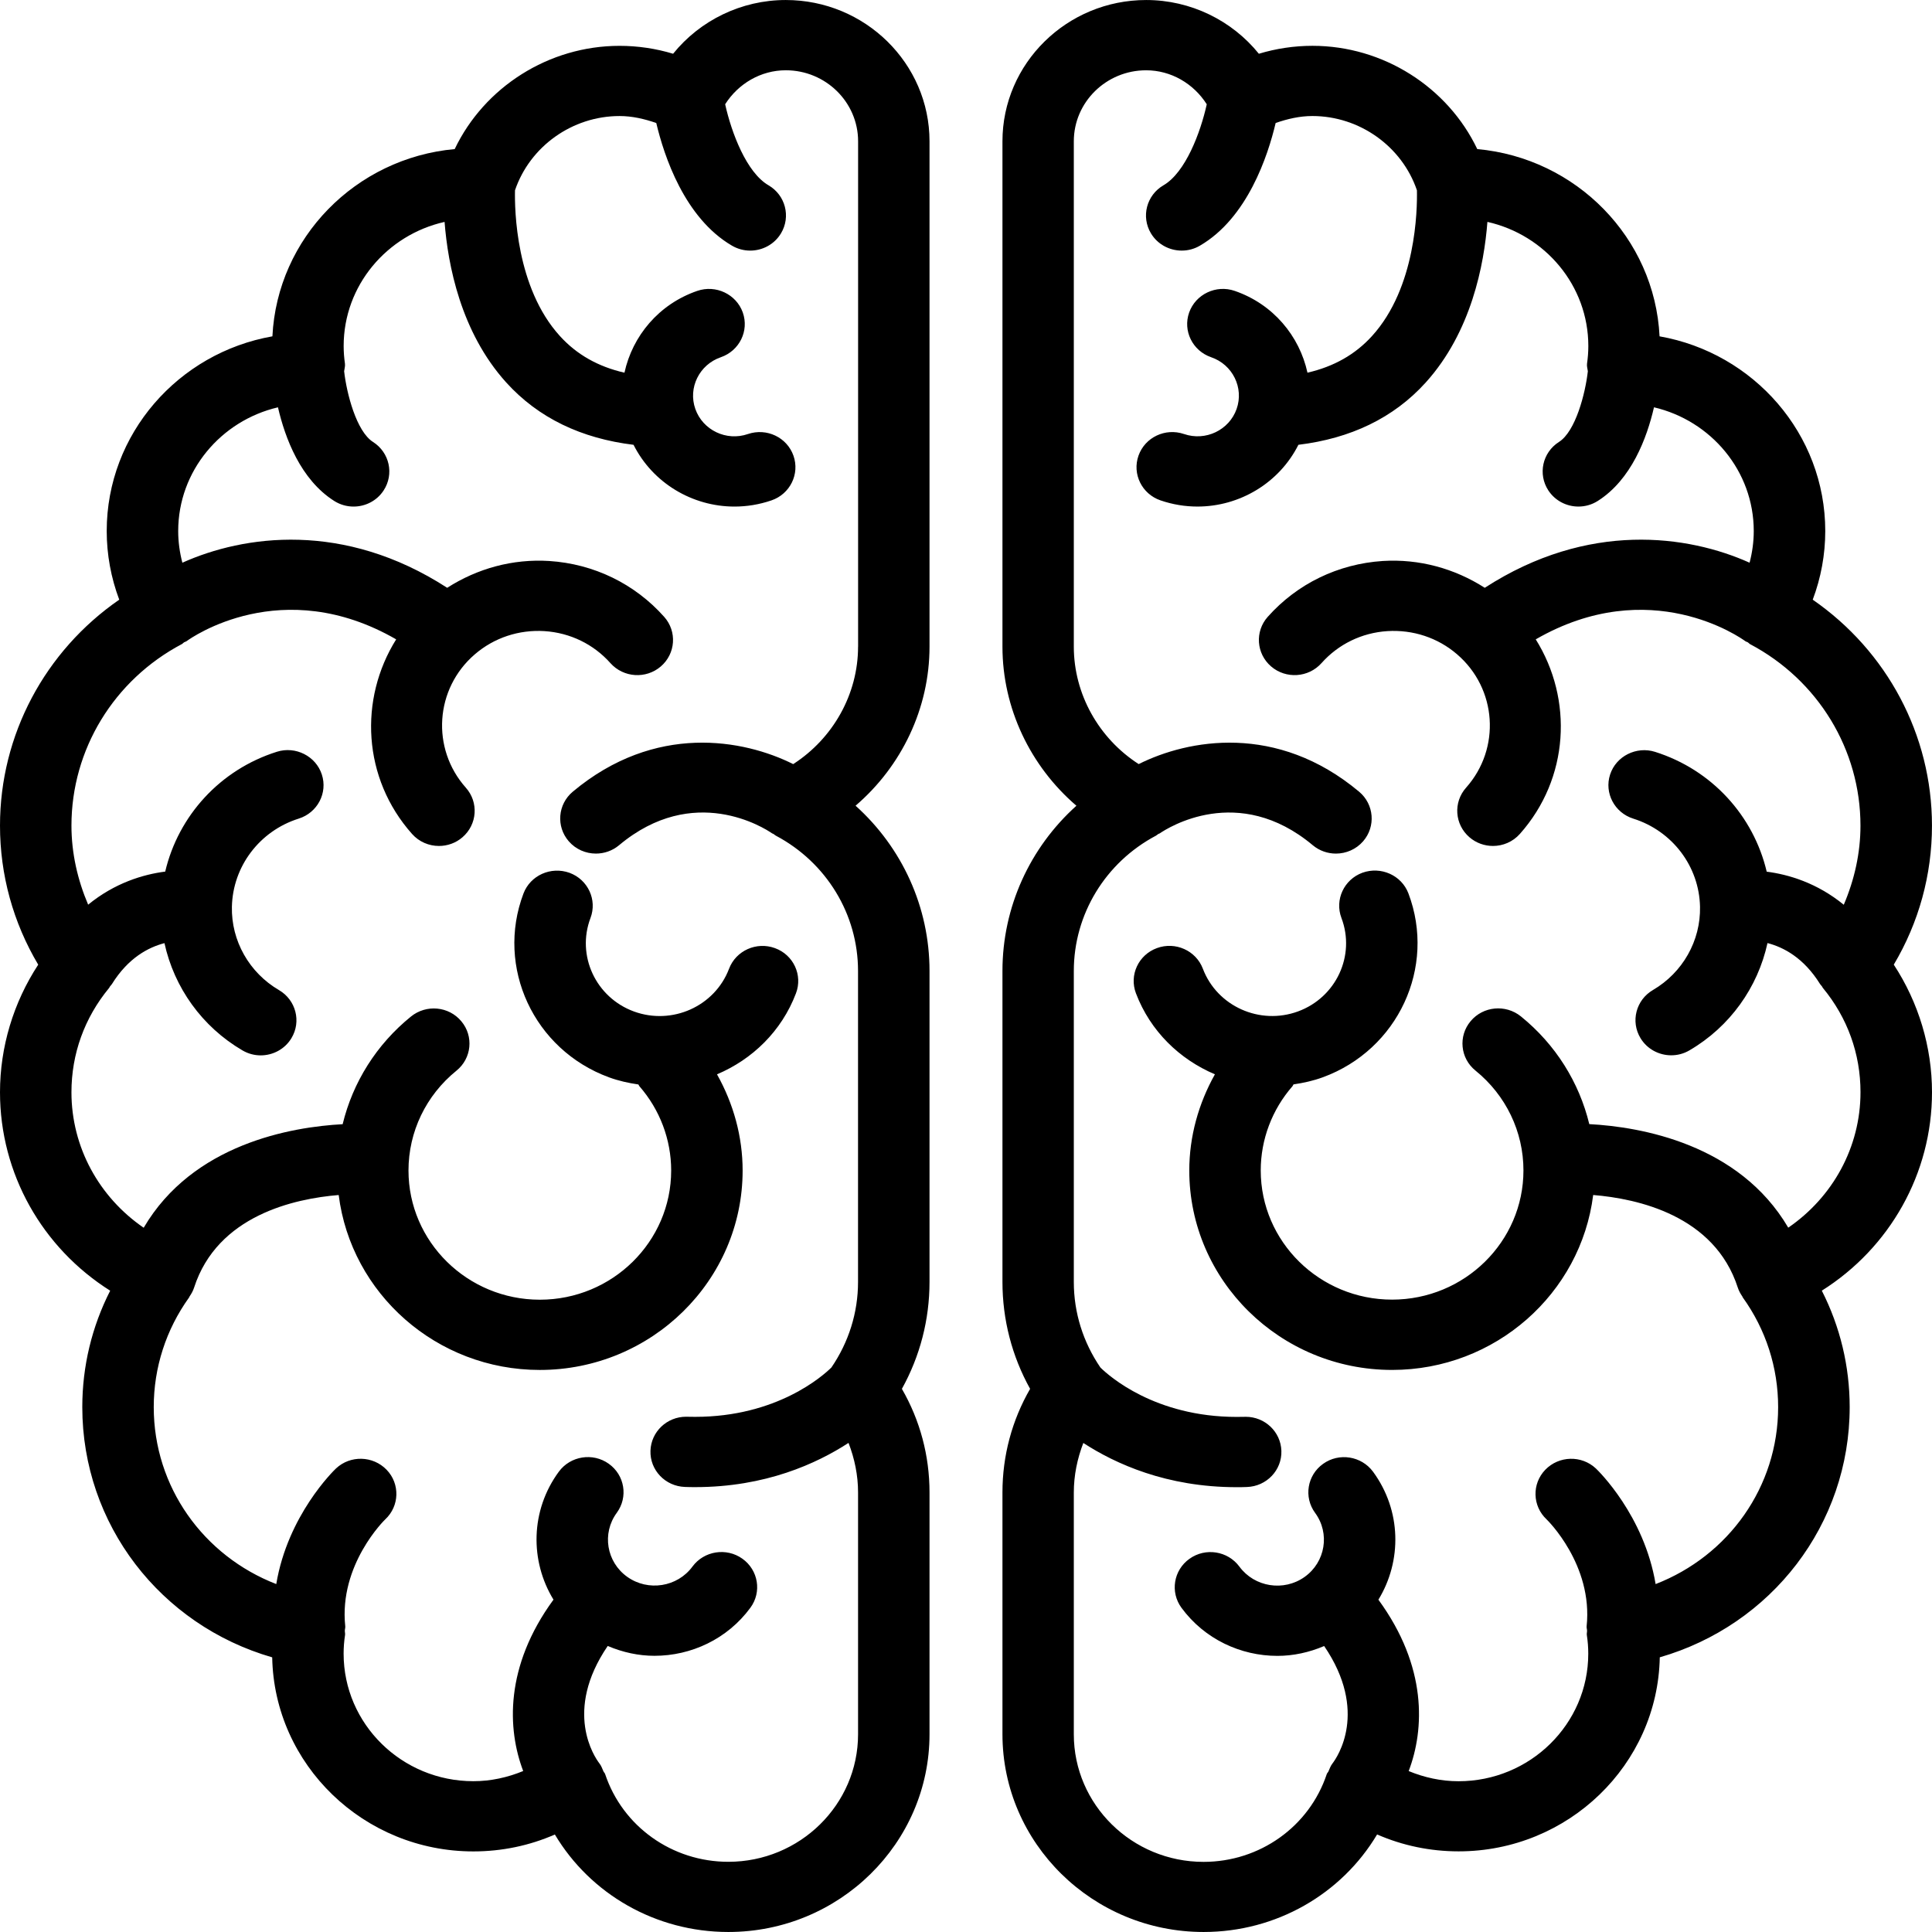
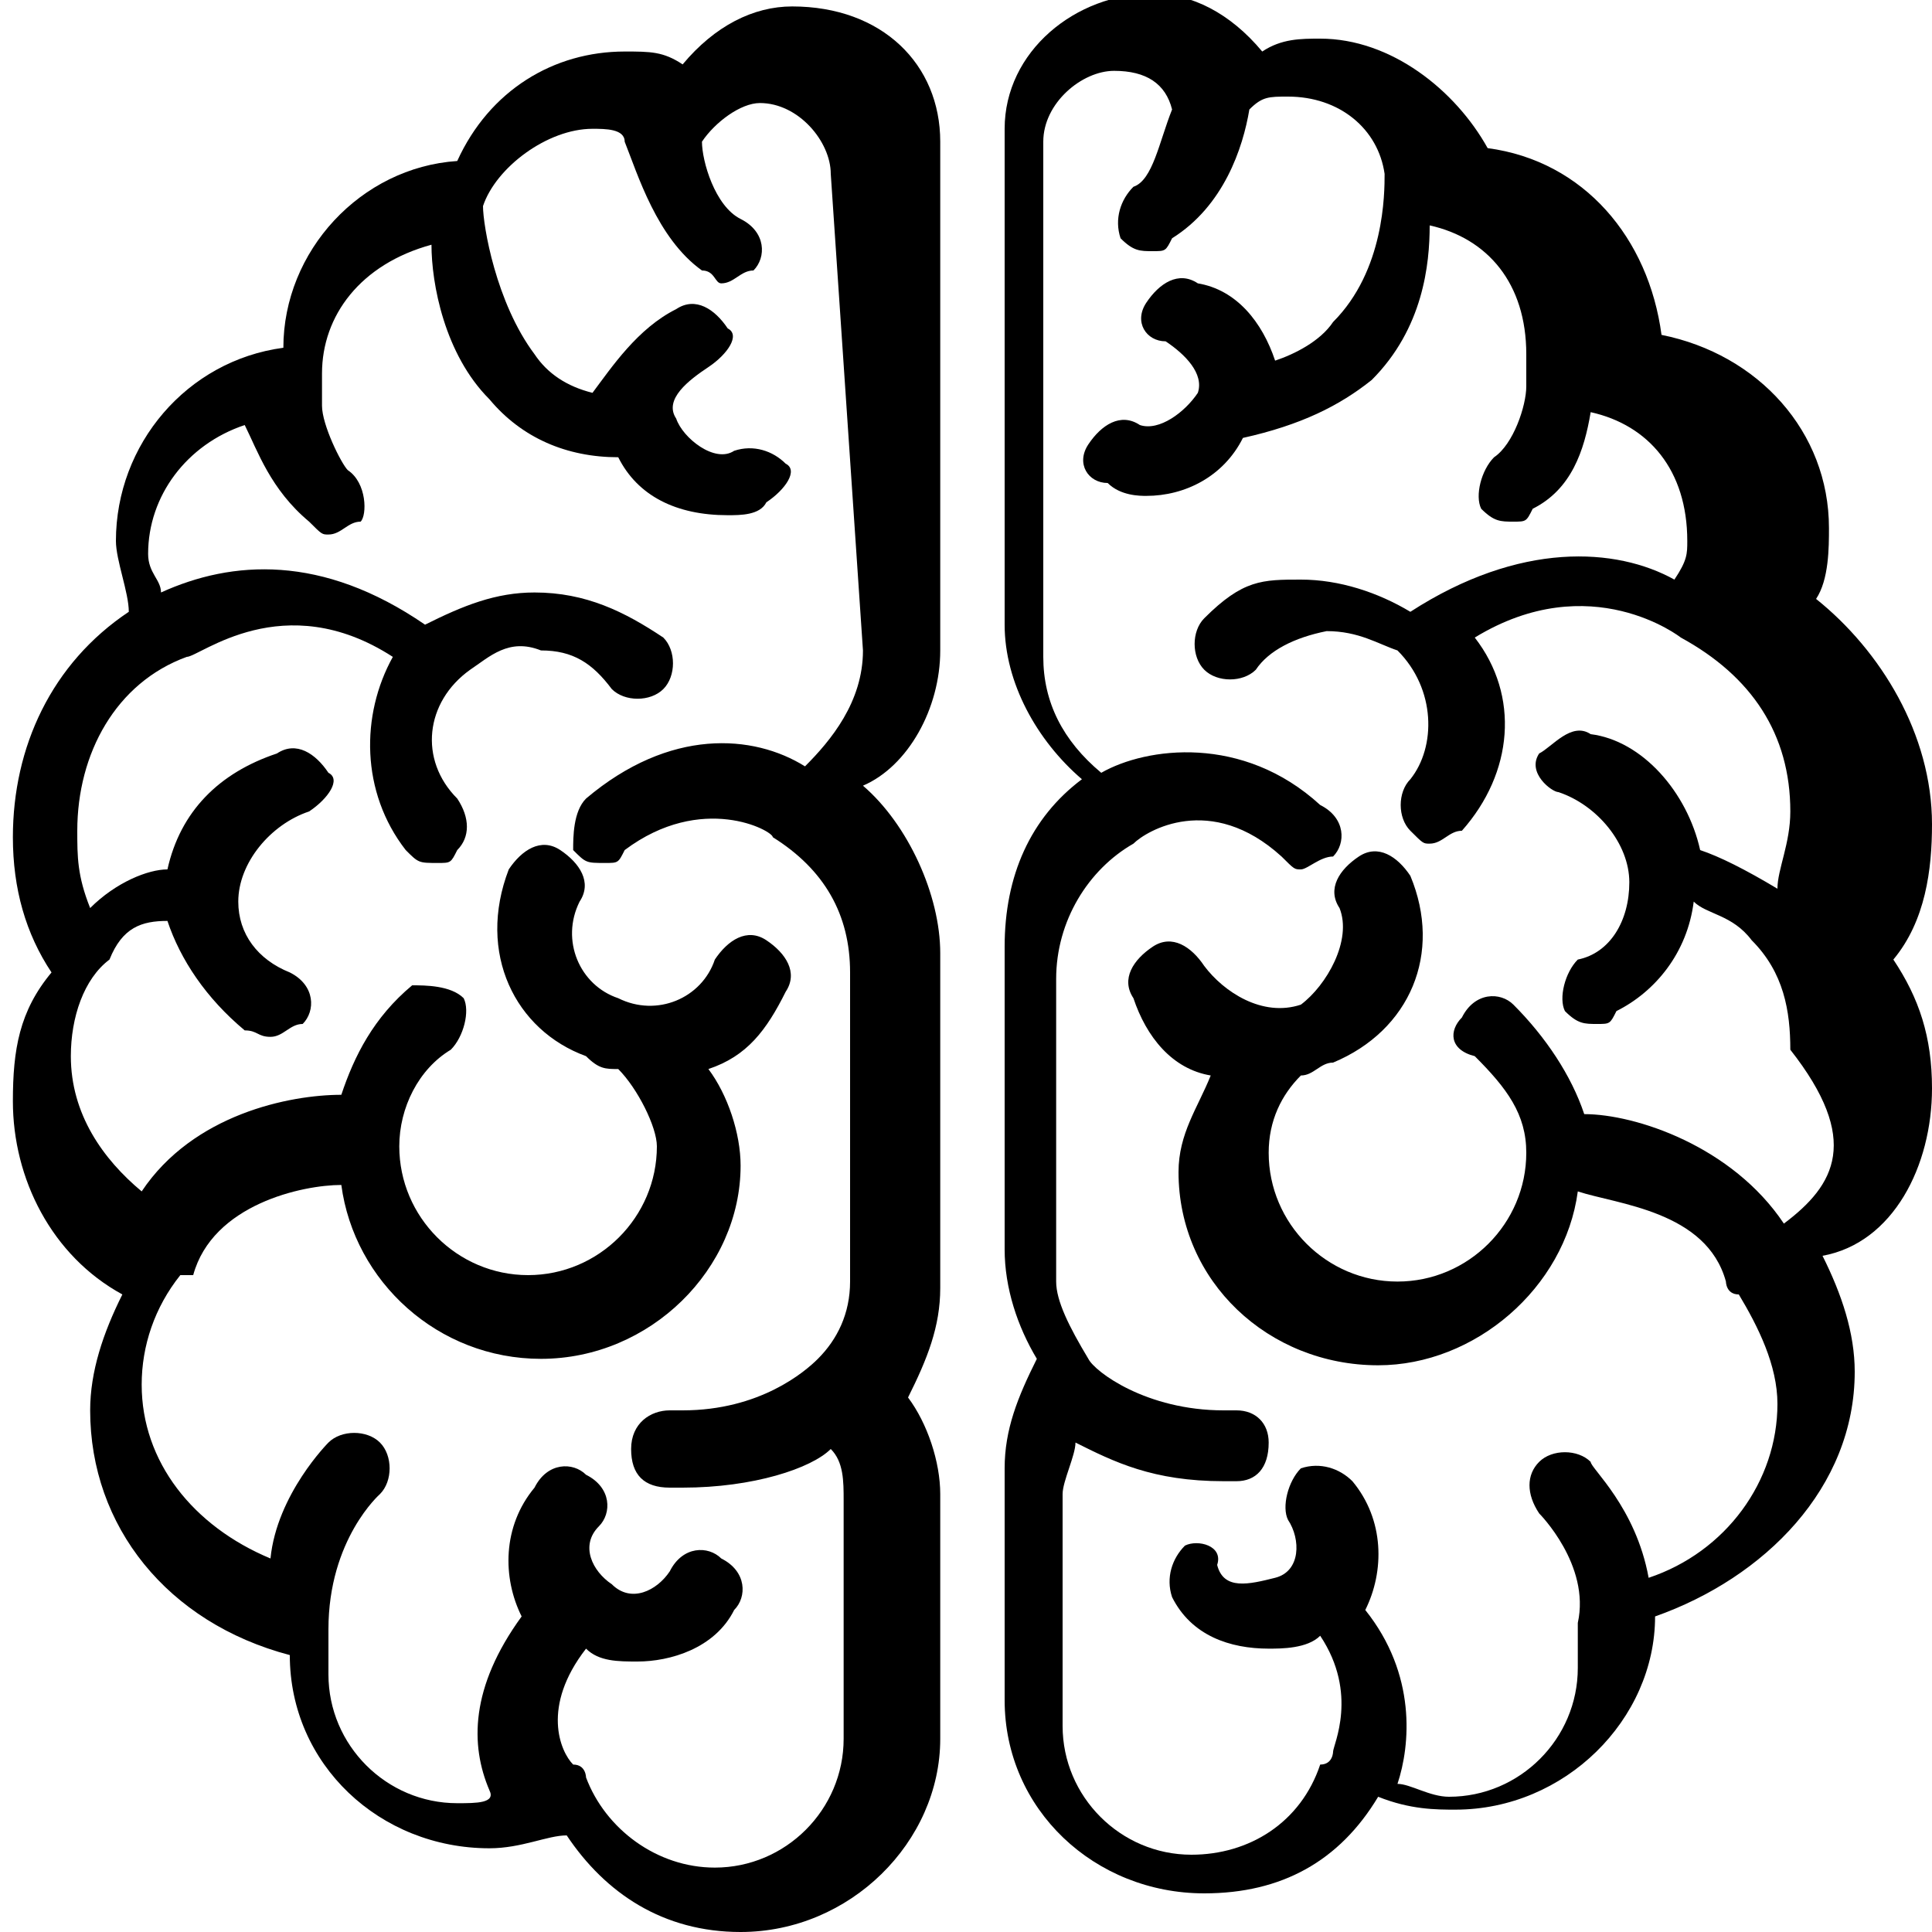
- <svg xmlns="http://www.w3.org/2000/svg" version="1.1" id="Layer_1" x="0px" y="0px" viewBox="0 0 512 512" style="enable-background:new 0 0 512 512;" xml:space="preserve">
+ <svg xmlns="http://www.w3.org/2000/svg" version="1.1" id="Layer_1" x="0px" y="0px" viewBox="0 0 30 30" enable-background="new 0 0 30 30" xml:space="preserve">
  <g>
    <g>
-       <path d="M512,289.456c0-12-3.56-23.784-10.128-33.815c6.64-11.168,10.12-23.784,10.12-36.855    c0-24.024-11.912-46.255-31.599-59.863c2.184-5.8,3.32-11.96,3.32-18.192c0-25.744-18.984-47.215-43.911-51.599    c-1.288-26.104-22.072-47.247-48.311-49.623c-7.824-16.4-24.896-27.368-43.679-27.368c-4.824,0-9.624,0.72-14.2,2.104    c-7.144-8.848-18.096-14.24-29.856-14.24c-21.008,0-38.095,16.8-38.095,37.447v133.926c0,16.304,7.392,31.68,19.6,42.151    c-12.336,11.088-19.6,26.88-19.6,43.775v82.415c0,9.992,2.512,19.672,7.328,28.344c-4.808,8.336-7.328,17.712-7.328,27.448v64.071    c0,28.896,23.92,52.415,53.311,52.415c19.232,0,36.551-10.04,45.975-25.848c6.752,2.952,14.064,4.48,21.6,4.48    c29.064,0,52.775-22.984,53.311-51.423c29.616-8.552,50.327-35.223,50.327-66.319c0-10.816-2.536-21.312-7.384-30.848    C500.824,330.679,512,310.999,512,289.456z M473.905,325.343c-13.032-22.2-39.103-26.72-52.727-27.44    c-2.688-11.088-8.944-21.12-18.12-28.544c-4.048-3.272-10.016-2.712-13.328,1.264c-3.328,3.96-2.752,9.84,1.288,13.096    c8.08,6.544,12.712,16.192,12.712,26.456c0,18.88-15.616,34.239-34.815,34.239c-19.192,0-34.807-15.352-34.807-34.239    c0-8.2,3-16.128,8.424-22.336c0.12-0.144,0.152-0.32,0.264-0.464c2.616-0.384,5.224-0.952,7.8-1.896    c19.896-7.304,30.056-29.152,22.648-48.727c-1.84-4.816-7.28-7.224-12.184-5.472c-4.896,1.8-7.384,7.168-5.568,11.984    c3.776,9.944-1.384,21.064-11.512,24.776c-10.136,3.712-21.432-1.376-25.208-11.32c-1.824-4.816-7.288-7.264-12.176-5.464    c-4.896,1.792-7.392,7.152-5.56,11.976c3.824,10.072,11.6,17.52,20.928,21.472c-4.352,7.768-6.792,16.504-6.792,25.488    c0,29.144,24.112,52.855,53.743,52.855c27.392,0,50.031-20.28,53.295-46.359c11.664,0.952,32.144,5.376,38.327,24.552    c0.28,0.864,0.712,1.624,1.2,2.336c0.048,0.064,0.048,0.152,0.096,0.224c6.152,8.552,9.392,18.616,9.392,29.104    c0,21.16-13.184,39.423-32.471,46.895c-3.032-18.216-15.208-30.056-15.84-30.648c-3.792-3.544-9.776-3.384-13.392,0.344    c-3.6,3.728-3.44,9.624,0.352,13.168c0.128,0.112,12.328,12,10.6,28.312c-0.048,0.408,0.104,0.768,0.112,1.168    c0.008,0.4-0.12,0.776-0.056,1.184c0.248,1.608,0.376,3.248,0.376,4.92c0,18.64-15.424,33.799-34.383,33.799    c-4.608,0-9.048-0.984-13.208-2.696c4.208-11.056,4.952-27.672-8.024-45.415c6.272-10.256,6.136-23.624-1.424-33.919    c-3.072-4.16-9-5.112-13.224-2.088c-4.232,3.008-5.184,8.832-2.128,13c3.992,5.424,2.744,13.048-2.784,16.976    c-5.512,3.928-13.264,2.712-17.272-2.728c-3.08-4.176-9-5.104-13.224-2.088c-4.24,3.016-5.184,8.832-2.128,13    c6.12,8.32,15.712,12.736,25.416,12.736c4.208,0,8.408-0.912,12.392-2.608c11.832,17.352,3.416,29.536,2.24,31.071    c-0.528,0.656-0.784,1.416-1.104,2.152c-0.112,0.256-0.352,0.432-0.44,0.704c-4.632,13.92-17.76,23.272-32.664,23.272    c-18.952,0-34.375-15.168-34.375-33.799v-64.071c0-4.568,0.92-8.976,2.52-13.144c8.432,5.472,21.992,11.72,40.647,11.72    c0.888,0,1.784-0.008,2.688-0.048c5.232-0.168,9.328-4.464,9.152-9.6c-0.168-5.04-4.368-9.008-9.448-9.008    c-0.112,0-0.216,0-0.312,0.008c-0.712,0.016-1.408,0.024-2.088,0.024c-21.696,0-33.871-10.88-36.103-13.08    c-4.592-6.72-7.056-14.536-7.056-22.672v-82.439c0-14.992,8.352-28.736,21.784-35.855c0.224-0.12,0.392-0.304,0.608-0.44    c0.12-0.072,0.264-0.08,0.384-0.16c2.064-1.424,20.784-13.408,40.551,3.144c1.784,1.488,3.968,2.216,6.136,2.216    c2.672,0,5.336-1.112,7.216-3.272c3.384-3.912,2.912-9.792-1.072-13.128c-21.816-18.256-45.295-13.88-58.415-7.32    c-10.56-6.8-17.192-18.536-17.192-31.12V37.451c0-10.384,8.592-18.824,19.16-18.824c6.624,0,12.6,3.544,16.072,9.008    c-1.68,7.584-5.664,18.088-11.464,21.464c-4.504,2.616-5.984,8.328-3.32,12.752c1.768,2.936,4.92,4.56,8.152,4.56    c1.64,0,3.304-0.416,4.816-1.304c12.584-7.328,18.008-23.768,20.072-32.511c3.12-1.088,6.376-1.848,9.728-1.848    c12.528,0,23.76,8.064,27.712,19.68c0.112,5.152-0.216,25.76-11.888,38.607c-4.48,4.944-10.152,8.12-17.12,9.728    c-2.12-9.712-9.088-18.176-19.296-21.68c-4.888-1.688-10.328,0.864-12.056,5.728c-1.72,4.856,0.888,10.152,5.824,11.856    c5.704,1.952,8.728,8.112,6.752,13.712c-1.984,5.616-8.24,8.608-13.944,6.64c-4.968-1.68-10.336,0.872-12.056,5.728    c-1.72,4.856,0.888,10.16,5.824,11.856c3.248,1.112,6.544,1.64,9.8,1.64c11.168,0,21.656-6.24,26.752-16.368    c13.776-1.672,25.208-7.064,33.751-16.52c12.08-13.376,15.464-31.247,16.336-42.551c15.28,3.432,26.744,16.848,26.744,32.896    c0,1.584-0.128,3.152-0.344,4.68c-0.096,0.68,0.136,1.328,0.216,2c-0.656,5.864-3.248,15.944-7.648,18.736    c-4.392,2.792-5.648,8.552-2.808,12.872c1.816,2.752,4.856,4.256,7.96,4.256c1.76,0,3.544-0.48,5.128-1.488    c8.92-5.664,13.024-16.696,14.896-24.816c15.12,3.544,26.44,16.864,26.44,32.799c0,2.84-0.392,5.648-1.104,8.384    c-16.288-7.312-42.743-11.104-70.183,6.648c-8.008-5.128-17.376-7.704-27.04-7.104c-11.832,0.776-22.664,6.024-30.48,14.808    c-3.44,3.864-3.04,9.744,0.896,13.136c3.92,3.376,9.896,3,13.36-0.88c4.472-5.024,10.68-8.048,17.464-8.48    c6.76-0.416,13.352,1.736,18.472,6.152c10.568,9.088,11.632,24.944,2.376,35.343c-3.44,3.864-3.04,9.744,0.896,13.136    c1.792,1.544,4.008,2.304,6.232,2.304c2.632,0,5.248-1.072,7.128-3.184c13.12-14.744,14.128-35.695,4.208-51.567    c30.288-17.464,54.399-0.36,55.527,0.472c0.216,0.16,0.472,0.192,0.696,0.328c0.2,0.128,0.336,0.336,0.552,0.456    c18.056,9.536,29.28,27.976,29.28,48.111c0,7.304-1.608,14.352-4.424,20.968c-7.104-5.808-14.64-8.024-20.424-8.768    c-3.48-14.768-14.512-27.008-29.608-31.76c-4.928-1.544-10.312,1.136-11.896,6.024c-1.584,4.872,1.168,10.12,6.144,11.68    c10.36,3.264,17.464,12.656,17.688,23.352c0.192,9-4.592,17.456-12.472,22.064c-4.496,2.624-5.976,8.336-3.304,12.752    c1.768,2.928,4.92,4.552,8.144,4.552c1.648,0,3.312-0.416,4.832-1.312c10.752-6.28,18.112-16.688,20.68-28.432    c4.24,1.104,9.592,3.88,13.928,10.856c0.144,0.232,0.344,0.4,0.504,0.616c0.096,0.128,0.128,0.28,0.232,0.4    c6.528,7.896,9.984,17.464,9.984,27.656C493.048,303.999,485.712,317.247,473.905,325.343z" />
+       <path d="M30,16.9c0-0.8-0.2-1.4-0.6-2c0.5-0.6,0.6-1.4,0.6-2.1c0-1.4-0.8-2.7-1.8-3.5c0.2-0.3,0.2-0.8,0.2-1.1    c0-1.5-1.1-2.7-2.6-3c-0.2-1.5-1.2-2.7-2.7-2.9c-0.5-0.9-1.5-1.7-2.6-1.7c-0.3,0-0.6,0-0.9,0.2c-0.5-0.6-1.1-0.9-1.7-0.9    c-1.2,0-2.3,0.9-2.3,2.1v7.7c0,0.9,0.5,1.8,1.2,2.4c-0.8,0.6-1.2,1.5-1.2,2.6v4.7c0,0.6,0.2,1.2,0.5,1.7c-0.3,0.6-0.5,1.1-0.5,1.7    v3.6c0,1.7,1.4,3,3.1,3c1.2,0,2.1-0.5,2.7-1.5c0.5,0.2,0.9,0.2,1.2,0.2c1.7,0,3.1-1.4,3.1-3c1.7-0.6,3.1-2,3.1-3.8    c0-0.6-0.2-1.2-0.5-1.8C29.4,19.3,30,18.1,30,16.9z M27.7,19c-0.8-1.2-2.3-1.7-3.1-1.7c-0.2-0.6-0.6-1.2-1.1-1.7    c-0.2-0.2-0.6-0.2-0.8,0.2c-0.2,0.2-0.2,0.5,0.2,0.6c0.5,0.5,0.8,0.9,0.8,1.5c0,1.1-0.9,2-2,2c-1.1,0-2-0.9-2-2    c0-0.5,0.2-0.9,0.5-1.2l0,0c0.2,0,0.3-0.2,0.5-0.2c1.2-0.5,1.7-1.7,1.2-2.9c-0.2-0.3-0.5-0.5-0.8-0.3c-0.3,0.2-0.5,0.5-0.3,0.8    c0.2,0.5-0.2,1.2-0.6,1.5c-0.6,0.2-1.2-0.2-1.5-0.6c-0.2-0.3-0.5-0.5-0.8-0.3c-0.3,0.2-0.5,0.5-0.3,0.8c0.2,0.6,0.6,1.1,1.2,1.2    c-0.2,0.5-0.5,0.9-0.5,1.5c0,1.7,1.4,3,3.1,3c1.5,0,2.9-1.2,3.1-2.7c0.6,0.2,2,0.3,2.3,1.4c0,0,0,0.2,0.2,0.2l0,0    c0.3,0.5,0.6,1.1,0.6,1.7c0,1.2-0.8,2.3-2,2.7c-0.2-1.1-0.9-1.7-0.9-1.8c-0.2-0.2-0.6-0.2-0.8,0c-0.2,0.2-0.2,0.5,0,0.8    c0,0,0.8,0.8,0.6,1.7c0,0,0,0,0,0.2c0,0,0,0,0,0.2c0,0.2,0,0.2,0,0.3c0,1.1-0.9,2-2,2c-0.3,0-0.6-0.2-0.8-0.2    c0.2-0.6,0.3-1.7-0.5-2.7c0.3-0.6,0.3-1.4-0.2-2c-0.2-0.2-0.5-0.3-0.8-0.2c-0.2,0.2-0.3,0.6-0.2,0.8c0.2,0.3,0.2,0.8-0.2,0.9    s-0.8,0.2-0.9-0.2C19,24,18.6,23.9,18.4,24c-0.2,0.2-0.3,0.5-0.2,0.8c0.3,0.6,0.9,0.8,1.5,0.8c0.2,0,0.6,0,0.8-0.2    c0.6,0.9,0.2,1.7,0.2,1.8c0,0,0,0.2-0.2,0.2l0,0c-0.3,0.9-1.1,1.4-2,1.4c-1.1,0-2-0.9-2-2v-3.6c0-0.2,0.2-0.6,0.2-0.8    c0.6,0.3,1.2,0.6,2.3,0.6h0.2c0.3,0,0.5-0.2,0.5-0.6c0-0.3-0.2-0.5-0.5-0.5l0,0H19c-1.2,0-2-0.6-2.1-0.8c-0.3-0.5-0.5-0.9-0.5-1.2    v-4.7c0-0.9,0.5-1.7,1.2-2.1l0,0l0,0c0.2-0.2,1.2-0.8,2.3,0.2c0.2,0.2,0.2,0.2,0.3,0.2s0.3-0.2,0.5-0.2c0.2-0.2,0.2-0.6-0.2-0.8    c-1.2-1.1-2.7-0.9-3.4-0.5c-0.6-0.5-0.9-1.1-0.9-1.8v-8c0-0.6,0.6-1.1,1.1-1.1c0.5,0,0.8,0.2,0.9,0.6c-0.2,0.5-0.3,1.1-0.6,1.2    c-0.2,0.2-0.3,0.5-0.2,0.8c0.2,0.2,0.3,0.2,0.5,0.2c0.2,0,0.2,0,0.3-0.2c0.8-0.5,1.1-1.4,1.2-2c0.2-0.2,0.3-0.2,0.6-0.2    c0.8,0,1.4,0.5,1.5,1.2c0,0.3,0,1.5-0.8,2.3c-0.2,0.3-0.6,0.5-0.9,0.6c-0.2-0.6-0.6-1.1-1.2-1.2c-0.3-0.2-0.6,0-0.8,0.3    c-0.2,0.3,0,0.6,0.3,0.6c0.3,0.2,0.6,0.5,0.5,0.8c-0.2,0.3-0.6,0.6-0.9,0.5c-0.3-0.2-0.6,0-0.8,0.3c-0.2,0.3,0,0.6,0.3,0.6    c0.2,0.2,0.5,0.2,0.6,0.2c0.6,0,1.2-0.3,1.5-0.9c0.9-0.2,1.5-0.5,2-0.9c0.8-0.8,0.9-1.8,0.9-2.4c0.9,0.2,1.5,0.9,1.5,2    c0,0.2,0,0.2,0,0.3v0.2c0,0.3-0.2,0.9-0.5,1.1c-0.2,0.2-0.3,0.6-0.2,0.8c0.2,0.2,0.3,0.2,0.5,0.2c0.2,0,0.2,0,0.3-0.2    c0.6-0.3,0.8-0.9,0.9-1.5c0.9,0.2,1.5,0.9,1.5,2c0,0.2,0,0.3-0.2,0.6c-0.9-0.5-2.4-0.6-4.1,0.5c-0.5-0.3-1.1-0.5-1.7-0.5    S19.3,9,18.7,9.6c-0.2,0.2-0.2,0.6,0,0.8c0.2,0.2,0.6,0.2,0.8,0c0.2-0.3,0.6-0.5,1.1-0.6c0.5,0,0.8,0.2,1.1,0.3    c0.6,0.6,0.6,1.5,0.2,2c-0.2,0.2-0.2,0.6,0,0.8c0.2,0.2,0.2,0.2,0.3,0.2c0.2,0,0.3-0.2,0.5-0.2c0.8-0.9,0.9-2.1,0.2-3    c1.8-1.1,3.2,0,3.2,0l0,0l0,0c1.1,0.6,1.7,1.5,1.7,2.7c0,0.5-0.2,0.9-0.2,1.2c-0.5-0.3-0.9-0.5-1.2-0.6c-0.2-0.9-0.9-1.7-1.7-1.8    c-0.3-0.2-0.6,0.2-0.8,0.3c-0.2,0.3,0.2,0.6,0.3,0.6c0.6,0.2,1.1,0.8,1.1,1.4c0,0.6-0.3,1.1-0.8,1.2c-0.2,0.2-0.3,0.6-0.2,0.8    c0.2,0.2,0.3,0.2,0.5,0.2s0.2,0,0.3-0.2c0.6-0.3,1.1-0.9,1.2-1.7c0.2,0.2,0.6,0.2,0.9,0.6l0,0l0,0c0.5,0.5,0.6,1.1,0.6,1.7    C28.9,17.7,28.5,18.4,27.7,19z" />
    </g>
  </g>
  <g>
    <g>
-       <path d="M246.332,171.377V37.451c0-20.648-17.088-37.447-38.095-37.447c-11.76,0-22.72,5.392-29.856,14.24    c-4.576-1.384-9.376-2.096-14.2-2.096c-18.776,0-35.855,10.96-43.679,27.36c-26.24,2.384-47.023,23.528-48.311,49.623    C47.263,93.515,28.28,114.986,28.28,140.73c0,6.224,1.136,12.392,3.32,18.192C11.912,172.529,0,194.753,0,218.785    c0,13.072,3.48,25.688,10.128,36.863C3.56,265.68,0,277.464,0,289.464c0,21.544,11.176,41.215,29.2,52.583    c-4.856,9.536-7.392,20.024-7.392,30.848c0,31.088,20.712,57.759,50.327,66.319c0.536,28.448,24.256,51.431,53.311,51.431    c7.536,0,14.848-1.528,21.6-4.48c9.424,15.8,26.744,25.832,45.975,25.832c29.392,0,53.311-23.52,53.311-52.415V395.51    c0-9.736-2.512-19.112-7.32-27.448c4.808-8.672,7.32-18.352,7.32-28.344v-82.423c0-16.888-7.264-32.68-19.6-43.775    C238.948,203.057,246.332,187.673,246.332,171.377z M227.404,171.377h-0.008v0c0,12.584-6.632,24.32-17.192,31.12    c-13.12-6.568-36.599-10.944-58.415,7.312c-3.984,3.336-4.456,9.216-1.072,13.128c1.88,2.168,4.536,3.272,7.208,3.272    c2.176,0,4.352-0.728,6.136-2.216c19.768-16.552,38.495-4.576,40.551-3.144c0.12,0.08,0.264,0.088,0.384,0.168    c0.208,0.136,0.376,0.32,0.608,0.44c13.432,7.12,21.784,20.864,21.784,35.855v82.415c0,8.136-2.464,15.952-7.056,22.672    c-2.232,2.2-14.408,13.08-36.103,13.08c-0.688,0-1.376-0.008-2.088-0.024c-0.104-0.008-0.2-0.008-0.312-0.008    c-5.088,0-9.28,3.968-9.448,9.008c-0.176,5.136,3.92,9.432,9.152,9.6c0.904,0.04,1.8,0.048,2.688,0.048    c18.656,0,32.215-6.248,40.647-11.72c1.608,4.168,2.528,8.576,2.528,13.144v64.071c0,18.632-15.424,33.799-34.375,33.799    c-14.904,0-28.032-9.352-32.664-23.272c-0.088-0.272-0.328-0.448-0.44-0.704c-0.32-0.736-0.576-1.496-1.104-2.152    c-1.176-1.536-9.592-13.72,2.24-31.072c3.984,1.696,8.184,2.608,12.392,2.608c9.704,0,19.296-4.416,25.416-12.736    c3.064-4.16,2.12-9.984-2.128-13c-4.224-3.008-10.144-2.08-13.224,2.088c-4,5.44-11.76,6.656-17.272,2.728    c-5.528-3.928-6.776-11.544-2.784-16.976c3.056-4.168,2.112-9.992-2.128-13c-4.224-3.016-10.152-2.072-13.224,2.096    c-7.56,10.288-7.696,23.664-1.424,33.919c-12.976,17.744-12.232,34.359-8.024,45.415c-4.16,1.712-8.6,2.696-13.208,2.696    c-18.96,0-34.383-15.16-34.383-33.799c0-1.672,0.128-3.312,0.376-4.92c0.064-0.408-0.064-0.776-0.056-1.184    c0.008-0.4,0.16-0.76,0.112-1.168c-1.728-16.312,10.464-28.2,10.6-28.312c3.792-3.536,3.952-9.44,0.352-13.16    c-3.616-3.728-9.6-3.888-13.392-0.344c-0.632,0.592-12.808,12.432-15.84,30.648c-19.28-7.472-32.471-25.736-32.471-46.895    c0-10.48,3.248-20.544,9.392-29.096c0.048-0.064,0.048-0.152,0.096-0.224c0.488-0.712,0.92-1.472,1.2-2.336    c6.184-19.176,26.664-23.6,38.327-24.552c3.272,26.088,25.904,46.359,53.295,46.359c29.632,0,53.751-23.712,53.751-52.855    c0-8.984-2.432-17.72-6.792-25.488c9.328-3.944,17.104-11.392,20.928-21.472c1.832-4.816-0.656-10.184-5.56-11.968    c-4.888-1.8-10.352,0.648-12.176,5.464c-3.776,9.944-15.072,15.024-25.208,11.32c-10.12-3.712-15.28-14.824-11.512-24.768    c1.824-4.816-0.664-10.184-5.568-11.984c-4.912-1.752-10.344,0.656-12.184,5.472c-7.416,19.576,2.744,41.423,22.648,48.727    c2.576,0.944,5.184,1.512,7.8,1.896c0.112,0.144,0.144,0.32,0.264,0.464c5.424,6.208,8.424,14.136,8.424,22.336    c0,18.88-15.616,34.239-34.807,34.239c-19.192,0-34.807-15.36-34.807-34.239c0-10.264,4.632-19.912,12.712-26.456    c4.04-3.264,4.616-9.136,1.288-13.096c-3.312-3.976-9.272-4.536-13.328-1.264c-9.176,7.424-15.432,17.456-18.12,28.544    c-13.632,0.72-39.703,5.248-52.727,27.44c-11.808-8.096-19.144-21.344-19.144-35.895c0-10.192,3.456-19.752,9.984-27.656    c0.104-0.12,0.136-0.272,0.232-0.4c0.16-0.216,0.36-0.384,0.504-0.616c4.336-6.984,9.688-9.752,13.928-10.856    c2.568,11.744,9.928,22.144,20.68,28.432c1.52,0.888,3.184,1.312,4.824,1.312c3.224,0,6.376-1.624,8.144-4.552    c2.672-4.416,1.192-10.128-3.304-12.752c-7.88-4.608-12.664-13.064-12.472-22.064c0.232-10.72,7.344-20.112,17.704-23.376    c4.984-1.568,7.728-6.808,6.128-11.696c-1.592-4.888-6.976-7.576-11.896-6.024c-15.096,4.752-26.128,17-29.608,31.759    c-5.784,0.744-13.312,2.96-20.424,8.768c-2.808-6.608-4.424-13.664-4.424-20.96c0-20.136,11.224-38.575,29.28-48.111    c0.216-0.112,0.352-0.328,0.552-0.448c0.224-0.136,0.48-0.168,0.696-0.328c1.128-0.832,25.232-17.936,55.527-0.464    c-9.928,15.872-8.912,36.823,4.208,51.567c1.88,2.112,4.496,3.184,7.128,3.184c2.216,0,4.44-0.752,6.232-2.304    c3.936-3.392,4.336-9.272,0.896-13.136c-9.256-10.4-8.192-26.256,2.376-35.343c5.12-4.416,11.712-6.576,18.472-6.152    c6.784,0.44,12.992,3.456,17.464,8.48c3.472,3.88,9.44,4.256,13.36,0.88c3.936-3.392,4.336-9.272,0.896-13.136    c-7.816-8.784-18.64-14.04-30.471-14.808c-9.672-0.608-19.032,1.976-27.04,7.104c-27.44-17.752-53.895-13.96-70.183-6.648    c-0.712-2.728-1.104-5.544-1.104-8.384c0-15.936,11.32-29.256,26.44-32.799c1.872,8.12,5.984,19.152,14.904,24.816    c1.592,1.008,3.376,1.488,5.128,1.488c3.112,0,6.152-1.504,7.96-4.256c2.84-4.32,1.584-10.08-2.808-12.872    c-4.4-2.792-6.992-12.872-7.648-18.736c0.08-0.672,0.304-1.32,0.216-2c-0.216-1.528-0.344-3.096-0.344-4.68    c0-16.048,11.464-29.456,26.744-32.895c0.872,11.304,4.256,29.184,16.336,42.551c8.544,9.448,19.976,14.84,33.743,16.52    c5.096,10.128,15.584,16.368,26.752,16.368c3.256,0,6.552-0.528,9.8-1.64c4.936-1.688,7.544-7,5.824-11.856    c-1.72-4.856-7.096-7.408-12.056-5.728c-5.704,1.976-11.96-1.016-13.944-6.64c-1.976-5.6,1.048-11.752,6.752-13.712    c4.936-1.704,7.544-7,5.824-11.856c-1.728-4.864-7.168-7.416-12.056-5.728c-10.216,3.504-17.184,11.968-19.304,21.68    c-6.968-1.6-12.64-4.784-17.12-9.728c-11.672-12.848-12-33.455-11.888-38.607c3.952-11.624,15.176-19.68,27.712-19.68    c3.352,0,6.6,0.76,9.728,1.848c2.064,8.736,7.488,25.176,20.072,32.511c1.512,0.88,3.176,1.304,4.816,1.304    c3.24,0,6.392-1.632,8.16-4.568c2.664-4.424,1.184-10.136-3.32-12.752c-5.808-3.376-9.792-13.88-11.472-21.464    c3.472-5.464,9.448-9.008,16.072-9.008c10.568,0,19.16,8.448,19.16,18.824V171.377z" />
+       <path d="M14.6,10.1V2.2c0-1.2-0.9-2.1-2.3-2.1c-0.6,0-1.2,0.3-1.7,0.9c-0.3-0.2-0.5-0.2-0.9-0.2c-1.1,0-2.1,0.6-2.6,1.7    C5.6,2.6,4.4,3.9,4.4,5.4c-1.5,0.2-2.6,1.5-2.6,3c0,0.3,0.2,0.8,0.2,1.1c-1.2,0.8-1.8,2.1-1.8,3.5c0,0.8,0.2,1.5,0.6,2.1    c-0.5,0.6-0.6,1.2-0.6,2c0,1.2,0.6,2.4,1.7,3c-0.3,0.6-0.5,1.2-0.5,1.8c0,1.8,1.2,3.3,3.1,3.8c0,1.7,1.4,3,3.1,3    c0.5,0,0.9-0.2,1.2-0.2c0.6,0.9,1.5,1.5,2.7,1.5c1.7,0,3.1-1.4,3.1-3v-3.8c0-0.5-0.2-1.1-0.5-1.5c0.3-0.6,0.5-1.1,0.5-1.7v-5.2    c0-0.9-0.5-2-1.2-2.6C14.1,11.9,14.6,11,14.6,10.1z M13.4,10.1L13.4,10.1L13.4,10.1c0,0.8-0.5,1.4-0.9,1.8    c-0.8-0.5-2.1-0.6-3.4,0.5c-0.2,0.2-0.2,0.6-0.2,0.8c0.2,0.2,0.2,0.2,0.5,0.2c0.2,0,0.2,0,0.3-0.2c1.2-0.9,2.3-0.3,2.3-0.2l0,0    l0,0c0.8,0.5,1.2,1.2,1.2,2.1v4.8c0,0.5-0.2,0.9-0.5,1.2c-0.2,0.2-0.9,0.8-2.1,0.8h-0.2l0,0c-0.3,0-0.6,0.2-0.6,0.6    s0.2,0.6,0.6,0.6h0.2c1.1,0,2-0.3,2.3-0.6c0.2,0.2,0.2,0.5,0.2,0.8V27c0,1.1-0.9,2-2,2c-0.9,0-1.7-0.6-2-1.4l0,0    c0,0,0-0.2-0.2-0.2c-0.2-0.2-0.5-0.9,0.2-1.8c0.2,0.2,0.5,0.2,0.8,0.2c0.5,0,1.2-0.2,1.5-0.8c0.2-0.2,0.2-0.6-0.2-0.8    c-0.2-0.2-0.6-0.2-0.8,0.2c-0.2,0.3-0.6,0.5-0.9,0.2c-0.3-0.2-0.5-0.6-0.2-0.9c0.2-0.2,0.2-0.6-0.2-0.8c-0.2-0.2-0.6-0.2-0.8,0.2    c-0.5,0.6-0.5,1.4-0.2,2c-0.8,1.1-0.8,2-0.5,2.7C7.7,28,7.4,28,7.1,28c-1.1,0-2-0.9-2-2c0-0.2,0-0.2,0-0.3c0,0,0,0,0-0.2    c0,0,0,0,0-0.2c0-1.4,0.8-2.1,0.8-2.1c0.2-0.2,0.2-0.6,0-0.8c-0.2-0.2-0.6-0.2-0.8,0c0,0-0.8,0.8-0.9,1.8c-1.2-0.5-2-1.5-2-2.7    c0-0.6,0.2-1.2,0.6-1.7l0,0L3,19.8c0.3-1.1,1.7-1.4,2.3-1.4c0.2,1.5,1.5,2.7,3.1,2.7c1.7,0,3.1-1.4,3.1-3c0-0.5-0.2-1.1-0.5-1.5    c0.6-0.2,0.9-0.6,1.2-1.2c0.2-0.3,0-0.6-0.3-0.8c-0.3-0.2-0.6,0-0.8,0.3c-0.2,0.6-0.9,0.9-1.5,0.6c-0.6-0.2-0.9-0.9-0.6-1.5    c0.2-0.3,0-0.6-0.3-0.8c-0.3-0.2-0.6,0-0.8,0.3C7.4,14.8,8,16,9.1,16.4c0.2,0.2,0.3,0.2,0.5,0.2l0,0c0.3,0.3,0.6,0.9,0.6,1.2    c0,1.1-0.9,2-2,2s-2-0.9-2-2c0-0.6,0.3-1.2,0.8-1.5c0.2-0.2,0.3-0.6,0.2-0.8c-0.2-0.2-0.6-0.2-0.8-0.2c-0.6,0.5-0.9,1.1-1.1,1.7    c-0.8,0-2.3,0.3-3.1,1.5c-0.6-0.5-1.1-1.2-1.1-2.1c0-0.6,0.2-1.2,0.6-1.5l0,0l0,0c0.2-0.5,0.5-0.6,0.9-0.6    c0.2,0.6,0.6,1.2,1.2,1.7C4,16,4,16.1,4.2,16.1c0.2,0,0.3-0.2,0.5-0.2c0.2-0.2,0.2-0.6-0.2-0.8C4,14.9,3.7,14.5,3.7,14    c0-0.6,0.5-1.2,1.1-1.4c0.3-0.2,0.5-0.5,0.3-0.6c-0.2-0.3-0.5-0.5-0.8-0.3c-0.9,0.3-1.5,0.9-1.7,1.8c-0.3,0-0.8,0.2-1.2,0.6    c-0.2-0.5-0.2-0.8-0.2-1.2c0-1.2,0.6-2.3,1.7-2.7l0,0l0,0c0.2,0,1.5-1.1,3.2,0c-0.5,0.9-0.5,2.1,0.2,3c0.2,0.2,0.2,0.2,0.5,0.2    c0.2,0,0.2,0,0.3-0.2c0.2-0.2,0.2-0.5,0-0.8c-0.6-0.6-0.5-1.5,0.2-2c0.3-0.2,0.6-0.5,1.1-0.3c0.5,0,0.8,0.2,1.1,0.6    c0.2,0.2,0.6,0.2,0.8,0c0.2-0.2,0.2-0.6,0-0.8C9.7,9.5,9.1,9.2,8.3,9.2c-0.6,0-1.1,0.2-1.7,0.5C5,8.6,3.6,8.7,2.5,9.2    c0-0.2-0.2-0.3-0.2-0.6c0-0.9,0.6-1.7,1.5-2C4,7,4.2,7.6,4.8,8.1C5,8.3,5,8.3,5.1,8.3c0.2,0,0.3-0.2,0.5-0.2    C5.7,8,5.7,7.5,5.4,7.3C5.3,7.2,5,6.6,5,6.3V6.1C5,6,5,6,5,5.8c0-0.9,0.6-1.7,1.7-2c0,0.6,0.2,1.7,0.9,2.4c0.5,0.6,1.2,0.9,2,0.9    c0.3,0.6,0.9,0.9,1.7,0.9c0.2,0,0.5,0,0.6-0.2c0.3-0.2,0.5-0.5,0.3-0.6C12,7,11.7,6.9,11.4,7c-0.3,0.2-0.8-0.2-0.9-0.5    c-0.2-0.3,0.2-0.6,0.5-0.8c0.3-0.2,0.5-0.5,0.3-0.6c-0.2-0.3-0.5-0.5-0.8-0.3C9.9,5.1,9.5,5.7,9.2,6.1C8.8,6,8.5,5.8,8.3,5.5    c-0.6-0.8-0.8-2-0.8-2.3C7.7,2.6,8.5,2,9.2,2c0.2,0,0.5,0,0.5,0.2c0.2,0.5,0.5,1.5,1.2,2c0.2,0,0.2,0.2,0.3,0.2    c0.2,0,0.3-0.2,0.5-0.2c0.2-0.2,0.2-0.6-0.2-0.8s-0.6-0.9-0.6-1.2c0.2-0.3,0.6-0.6,0.9-0.6c0.6,0,1.1,0.6,1.1,1.1L13.4,10.1    L13.4,10.1z" />
    </g>
  </g>
-   <g>
- </g>
-   <g>
- </g>
-   <g>
- </g>
-   <g>
- </g>
-   <g>
- </g>
-   <g>
- </g>
-   <g>
- </g>
-   <g>
- </g>
-   <g>
- </g>
-   <g>
- </g>
-   <g>
- </g>
-   <g>
- </g>
-   <g>
- </g>
-   <g>
- </g>
-   <g>
- </g>
</svg>
